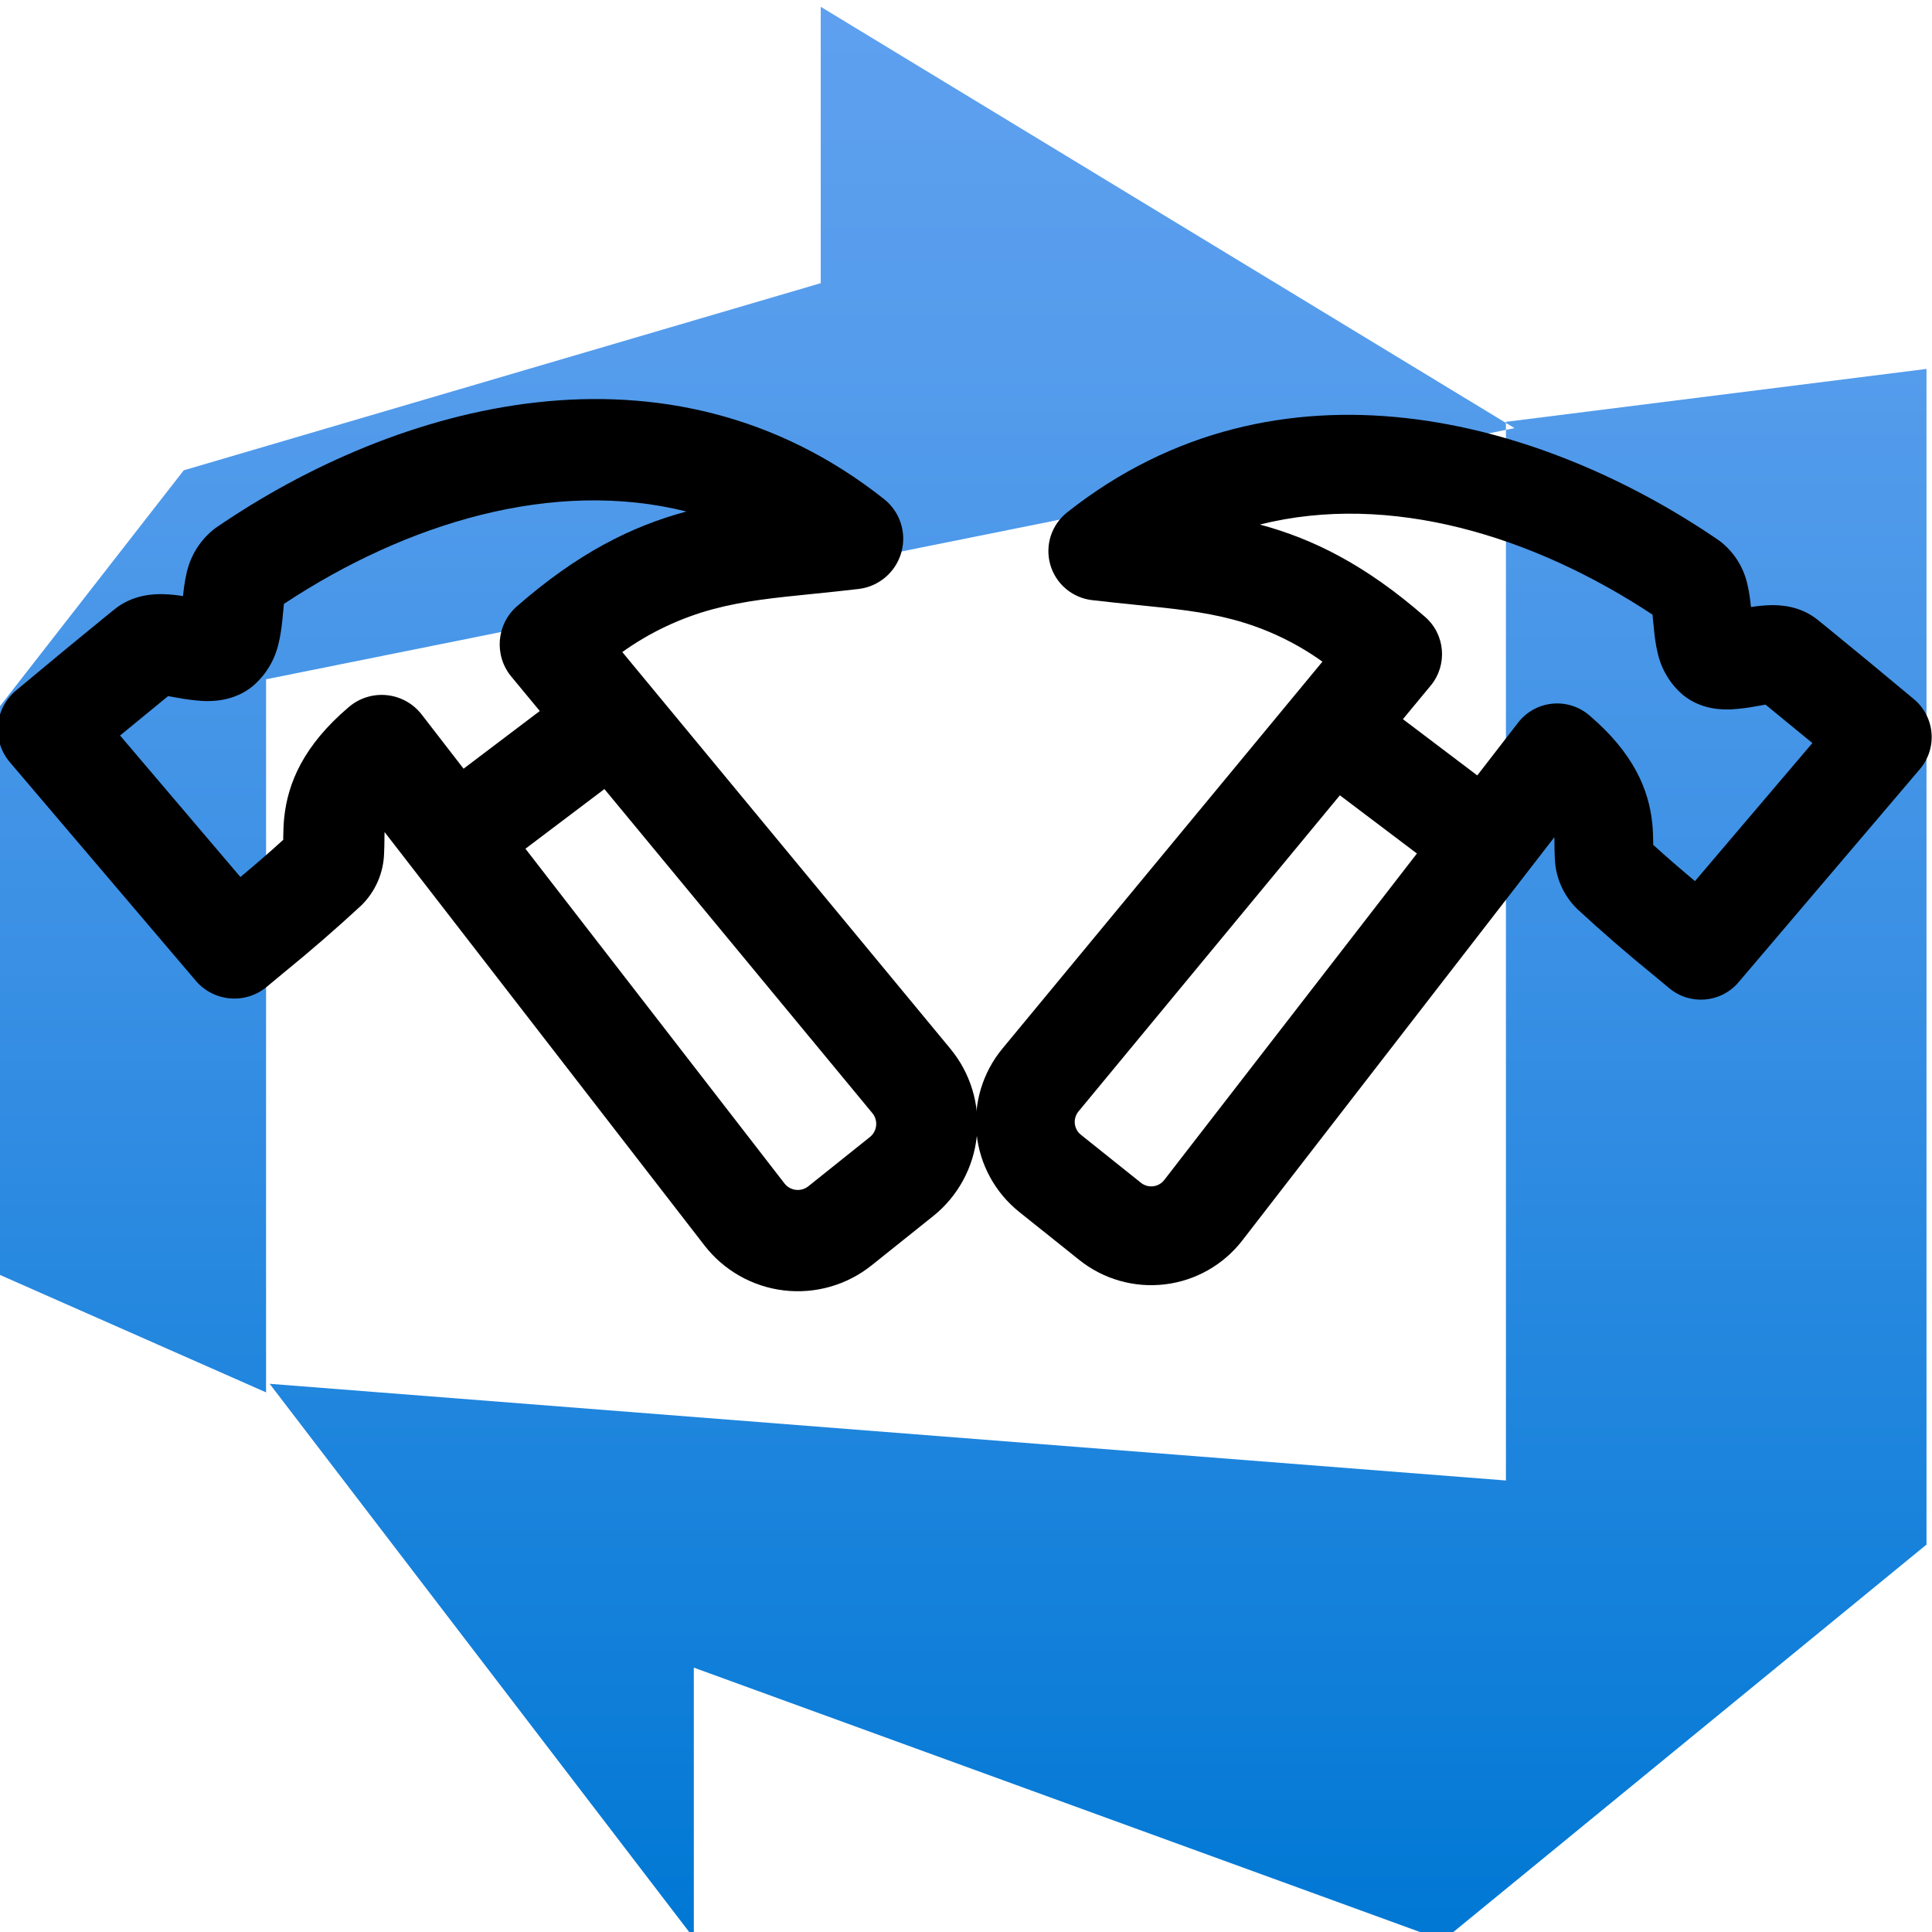
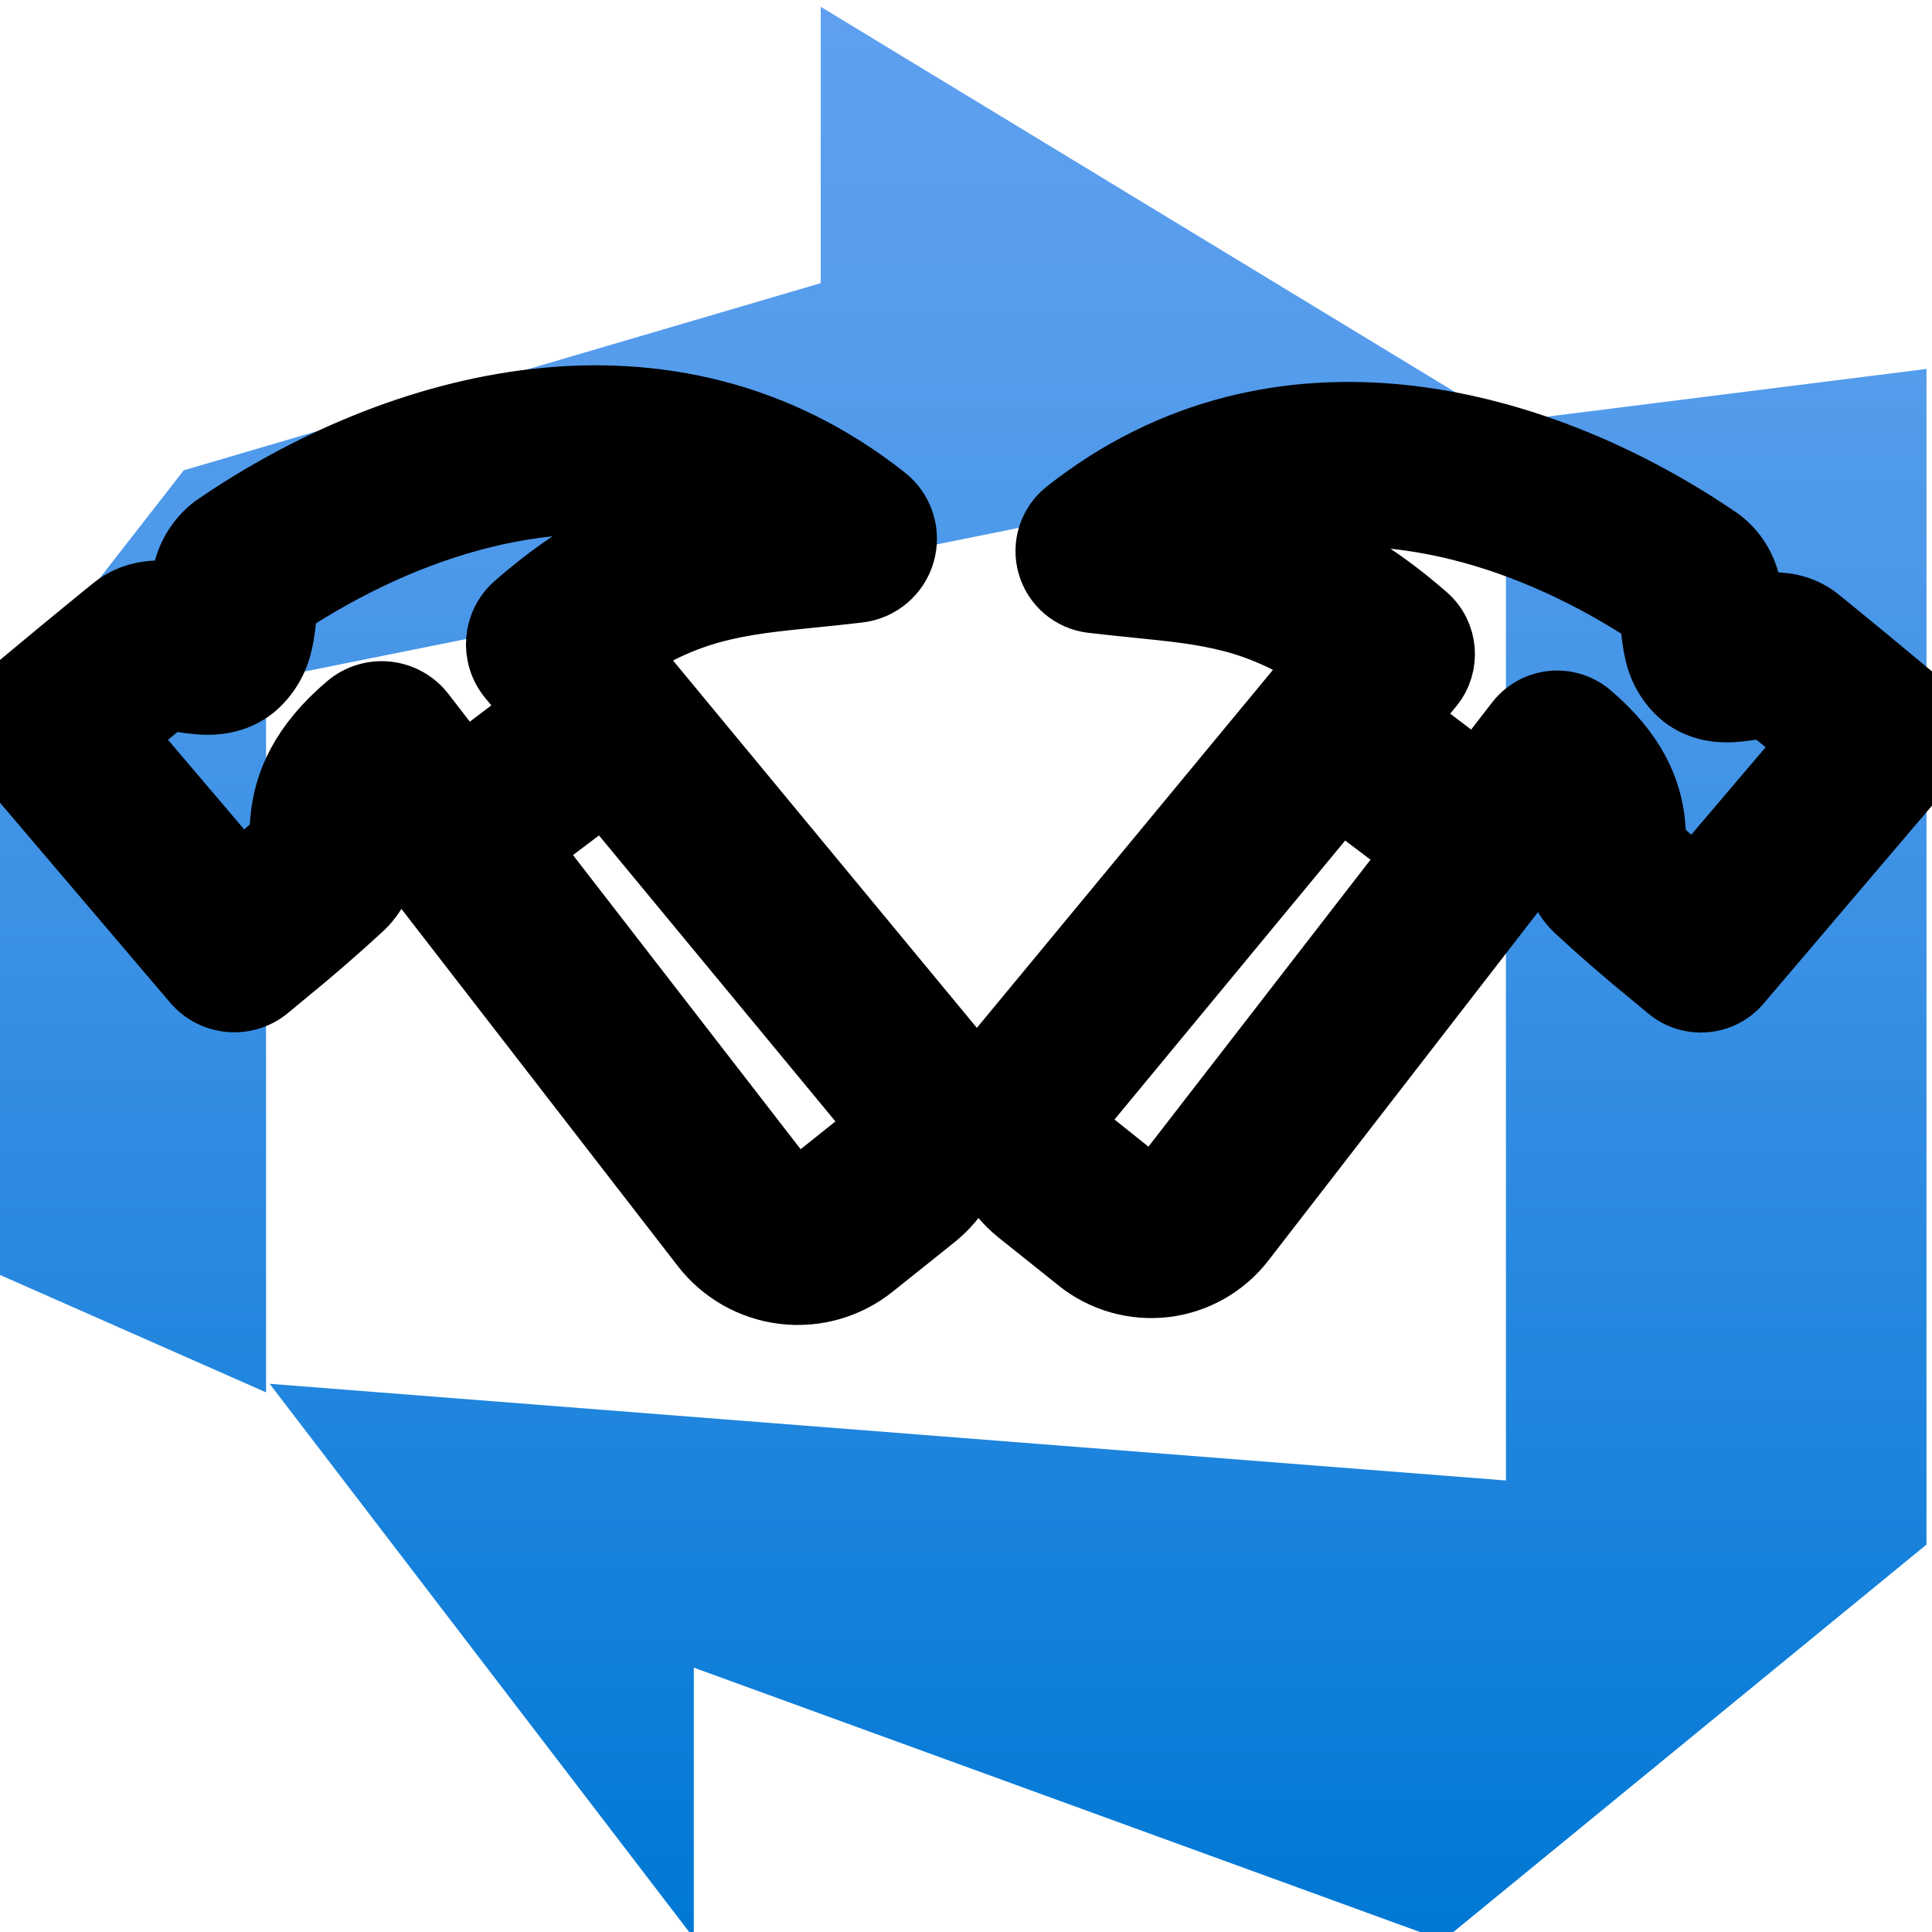
<svg xmlns="http://www.w3.org/2000/svg" width="512" height="512" viewBox="0 0 135.467 135.467" version="1.1" id="svg1" xml:space="preserve">
  <defs id="defs1">
+     <linearGradient id="swatch12">
+       <stop style="stop-color:#000000;stop-opacity:1;" offset="0" id="stop12" />
+     </linearGradient>
    <linearGradient id="azure-devops-color-16__paint0_linear_707_116" x1="8" x2="8" y1="14.956" y2="1.026" gradientUnits="userSpaceOnUse">
      <stop stop-color="#0078D4" id="stop1" />
      <stop offset=".16" stop-color="#1380DA" id="stop2" />
      <stop offset=".53" stop-color="#3C91E5" id="stop3" />
      <stop offset=".82" stop-color="#559CEC" id="stop4" />
      <stop offset="1" stop-color="#5EA0EF" id="stop5" />
    </linearGradient>
  </defs>
  <g id="layer1">
    <g style="fill:none" id="g1" transform="matrix(9.684363,0,0,9.684363,-10.18421,-9.208378)">
      <path fill="url(#azure-devops-color-16__paint0_linear_707_116)" d="m 15,3.622 v 8.512 L 11.5,15 6.075,13.025 v 1.958 l -3.071,-4.013 8.951,0.7 V 4.005 Z M 12.016,4.05 6.994,1 V 3.001 L 2.382,4.356 1,6.13 v 4.029 l 1.978,0.873 V 5.869 l 9.038,-1.818 z" id="path1" style="fill:url(#azure-devops-color-16__paint0_linear_707_116)" />
    </g>
-     <g style="fill:none" id="g2" transform="matrix(4.614198,0,0,4.614198,63.04305,23.32211)">
-       <path fill="#000000" fill-rule="evenodd" d="m 5.484,2.917 c 0.817,0.22 1.612,0.62 2.509,1.403 a 0.75,0.75 0 0 1 0.085,1.044 l -0.422,0.51 1.13,0.855 0.62,-0.802 a 0.75,0.75 0 0 1 1.08,-0.113 c 0.678,0.576 0.906,1.133 0.959,1.642 0.011,0.111 0.013,0.21 0.014,0.283 v 0.044 c 0.204,0.187 0.417,0.369 0.635,0.552 l 1.784,-2.098 -0.712,-0.584 -0.1,0.018 -0.021,0.003 A 3.018,3.018 0 0 1 12.65,5.725 C 12.518,5.731 12.194,5.734 11.914,5.508 A 1.173,1.173 0 0 1 11.526,4.862 C 11.487,4.702 11.472,4.532 11.463,4.426 L 11.461,4.414 A 8.261,8.261 0 0 0 11.449,4.286 C 9.635,3.087 7.459,2.422 5.484,2.916 Z M 13.273,5.64 H 13.271 Z M 7.868,7.915 6.698,7.031 2.726,11.835 a 0.25,0.25 0 0 0 0.036,0.354 l 0.913,0.73 A 0.25,0.25 0 0 0 4.029,12.877 L 7.869,7.915 Z M 6.433,5 A 4.169,4.169 0 0 0 5.081,4.362 C 4.618,4.239 4.173,4.195 3.611,4.138 A 42.642,42.642 0 0 1 2.931,4.065 0.75,0.75 0 0 1 2.553,2.732 c 3.21,-2.54 7.208,-1.427 9.914,0.432 a 1.142,1.142 0 0 1 0.428,0.681 c 0.026,0.112 0.04,0.23 0.05,0.325 A 2.32,2.32 0 0 1 13.23,4.142 c 0.143,-0.004 0.46,0.003 0.734,0.227 l 0.148,0.12 c 0.45,0.368 0.773,0.633 1.31,1.082 a 0.75,0.75 0 0 1 0.09,1.062 l -2.757,3.24 A 0.75,0.75 0 0 1 11.703,9.962 L 11.45,9.752 A 23.8,23.8 0 0 1 10.304,8.758 1.128,1.128 0 0 1 9.964,7.979 C 9.96,7.913 9.96,7.838 9.959,7.787 V 7.757 A 2.37,2.37 0 0 0 9.957,7.668 L 5.215,13.796 A 1.75,1.75 0 0 1 2.738,14.092 L 1.825,13.362 A 1.75,1.75 0 0 1 1.57,10.88 Z m 6.153,-0.772 a 0.127,0.127 0 0 1 0.002,0 z" clip-rule="evenodd" id="path1-8" />
+     <g style="fill:#000000;fill-opacity:1;stroke:#000000;stroke-opacity:1" id="g2" transform="matrix(4.614198,0,0,4.614198,63.04305,23.32211)">
+       <path fill="#000000" fill-rule="evenodd" d="m 5.484,2.917 c 0.817,0.22 1.612,0.62 2.509,1.403 a 0.75,0.75 0 0 1 0.085,1.044 l -0.422,0.51 1.13,0.855 0.62,-0.802 a 0.75,0.75 0 0 1 1.08,-0.113 c 0.678,0.576 0.906,1.133 0.959,1.642 0.011,0.111 0.013,0.21 0.014,0.283 v 0.044 c 0.204,0.187 0.417,0.369 0.635,0.552 l 1.784,-2.098 -0.712,-0.584 -0.1,0.018 -0.021,0.003 A 3.018,3.018 0 0 1 12.65,5.725 C 12.518,5.731 12.194,5.734 11.914,5.508 A 1.173,1.173 0 0 1 11.526,4.862 C 11.487,4.702 11.472,4.532 11.463,4.426 L 11.461,4.414 A 8.261,8.261 0 0 0 11.449,4.286 C 9.635,3.087 7.459,2.422 5.484,2.916 Z M 13.273,5.64 H 13.271 Z M 7.868,7.915 6.698,7.031 2.726,11.835 a 0.25,0.25 0 0 0 0.036,0.354 l 0.913,0.73 A 0.25,0.25 0 0 0 4.029,12.877 L 7.869,7.915 Z M 6.433,5 A 4.169,4.169 0 0 0 5.081,4.362 C 4.618,4.239 4.173,4.195 3.611,4.138 A 42.642,42.642 0 0 1 2.931,4.065 0.75,0.75 0 0 1 2.553,2.732 c 3.21,-2.54 7.208,-1.427 9.914,0.432 a 1.142,1.142 0 0 1 0.428,0.681 c 0.026,0.112 0.04,0.23 0.05,0.325 A 2.32,2.32 0 0 1 13.23,4.142 c 0.143,-0.004 0.46,0.003 0.734,0.227 l 0.148,0.12 c 0.45,0.368 0.773,0.633 1.31,1.082 a 0.75,0.75 0 0 1 0.09,1.062 l -2.757,3.24 A 0.75,0.75 0 0 1 11.703,9.962 L 11.45,9.752 A 23.8,23.8 0 0 1 10.304,8.758 1.128,1.128 0 0 1 9.964,7.979 C 9.96,7.913 9.96,7.838 9.959,7.787 V 7.757 A 2.37,2.37 0 0 0 9.957,7.668 L 5.215,13.796 A 1.75,1.75 0 0 1 2.738,14.092 L 1.825,13.362 A 1.75,1.75 0 0 1 1.57,10.88 Z m 6.153,-0.772 a 0.127,0.127 0 0 1 0.002,0 z" clip-rule="evenodd" id="path1-8" style="fill:#000000;fill-opacity:1;stroke:#000000;stroke-opacity:1" />
    </g>
-     <g style="fill:none" id="g2-2" transform="matrix(-4.729993,0,0,4.729993,74.06167,22.07074)">
-       <path fill="#000000" fill-rule="evenodd" d="m 5.484,2.917 c 0.817,0.22 1.612,0.62 2.509,1.403 a 0.75,0.75 0 0 1 0.085,1.044 l -0.422,0.51 1.13,0.855 0.62,-0.802 a 0.75,0.75 0 0 1 1.08,-0.113 c 0.678,0.576 0.906,1.133 0.959,1.642 0.011,0.111 0.013,0.21 0.014,0.283 v 0.044 c 0.204,0.187 0.417,0.369 0.635,0.552 l 1.784,-2.098 -0.712,-0.584 -0.1,0.018 -0.021,0.003 A 3.018,3.018 0 0 1 12.65,5.725 C 12.518,5.731 12.194,5.734 11.914,5.508 A 1.173,1.173 0 0 1 11.526,4.862 C 11.487,4.702 11.472,4.532 11.463,4.426 L 11.461,4.414 A 8.261,8.261 0 0 0 11.449,4.286 C 9.635,3.087 7.459,2.422 5.484,2.916 Z M 13.273,5.64 H 13.271 Z M 7.868,7.915 6.698,7.031 2.726,11.835 a 0.25,0.25 0 0 0 0.036,0.354 l 0.913,0.73 A 0.25,0.25 0 0 0 4.029,12.877 L 7.869,7.915 Z M 6.433,5 A 4.169,4.169 0 0 0 5.081,4.362 C 4.618,4.239 4.173,4.195 3.611,4.138 A 42.642,42.642 0 0 1 2.931,4.065 0.75,0.75 0 0 1 2.553,2.732 c 3.21,-2.54 7.208,-1.427 9.914,0.432 a 1.142,1.142 0 0 1 0.428,0.681 c 0.026,0.112 0.04,0.23 0.05,0.325 A 2.32,2.32 0 0 1 13.23,4.142 c 0.143,-0.004 0.46,0.003 0.734,0.227 l 0.148,0.12 c 0.45,0.368 0.773,0.633 1.31,1.082 a 0.75,0.75 0 0 1 0.09,1.062 l -2.757,3.24 A 0.75,0.75 0 0 1 11.703,9.962 L 11.45,9.752 A 23.8,23.8 0 0 1 10.304,8.758 1.128,1.128 0 0 1 9.964,7.979 C 9.96,7.913 9.96,7.838 9.959,7.787 V 7.757 A 2.37,2.37 0 0 0 9.957,7.668 L 5.215,13.796 A 1.75,1.75 0 0 1 2.738,14.092 L 1.825,13.362 A 1.75,1.75 0 0 1 1.57,10.88 Z m 6.153,-0.772 a 0.127,0.127 0 0 1 0.002,0 z" clip-rule="evenodd" id="path1-8-7" />
+     <g style="fill:none;stroke:#000000;stroke-opacity:1" id="g2-2" transform="matrix(-4.729993,0,0,4.729993,74.06167,22.07074)">
+       <path fill="#000000" fill-rule="evenodd" d="m 5.484,2.917 c 0.817,0.22 1.612,0.62 2.509,1.403 a 0.75,0.75 0 0 1 0.085,1.044 l -0.422,0.51 1.13,0.855 0.62,-0.802 a 0.75,0.75 0 0 1 1.08,-0.113 c 0.678,0.576 0.906,1.133 0.959,1.642 0.011,0.111 0.013,0.21 0.014,0.283 v 0.044 c 0.204,0.187 0.417,0.369 0.635,0.552 l 1.784,-2.098 -0.712,-0.584 -0.1,0.018 -0.021,0.003 A 3.018,3.018 0 0 1 12.65,5.725 C 12.518,5.731 12.194,5.734 11.914,5.508 A 1.173,1.173 0 0 1 11.526,4.862 C 11.487,4.702 11.472,4.532 11.463,4.426 L 11.461,4.414 A 8.261,8.261 0 0 0 11.449,4.286 C 9.635,3.087 7.459,2.422 5.484,2.916 Z M 13.273,5.64 H 13.271 Z M 7.868,7.915 6.698,7.031 2.726,11.835 a 0.25,0.25 0 0 0 0.036,0.354 l 0.913,0.73 A 0.25,0.25 0 0 0 4.029,12.877 L 7.869,7.915 Z M 6.433,5 A 4.169,4.169 0 0 0 5.081,4.362 C 4.618,4.239 4.173,4.195 3.611,4.138 A 42.642,42.642 0 0 1 2.931,4.065 0.75,0.75 0 0 1 2.553,2.732 c 3.21,-2.54 7.208,-1.427 9.914,0.432 a 1.142,1.142 0 0 1 0.428,0.681 c 0.026,0.112 0.04,0.23 0.05,0.325 A 2.32,2.32 0 0 1 13.23,4.142 c 0.143,-0.004 0.46,0.003 0.734,0.227 l 0.148,0.12 c 0.45,0.368 0.773,0.633 1.31,1.082 a 0.75,0.75 0 0 1 0.09,1.062 l -2.757,3.24 A 0.75,0.75 0 0 1 11.703,9.962 L 11.45,9.752 A 23.8,23.8 0 0 1 10.304,8.758 1.128,1.128 0 0 1 9.964,7.979 C 9.96,7.913 9.96,7.838 9.959,7.787 V 7.757 A 2.37,2.37 0 0 0 9.957,7.668 L 5.215,13.796 A 1.75,1.75 0 0 1 2.738,14.092 L 1.825,13.362 A 1.75,1.75 0 0 1 1.57,10.88 Z m 6.153,-0.772 a 0.127,0.127 0 0 1 0.002,0 z" clip-rule="evenodd" id="path1-8-7" style="stroke:#000000;stroke-opacity:1" />
    </g>
  </g>
</svg>
